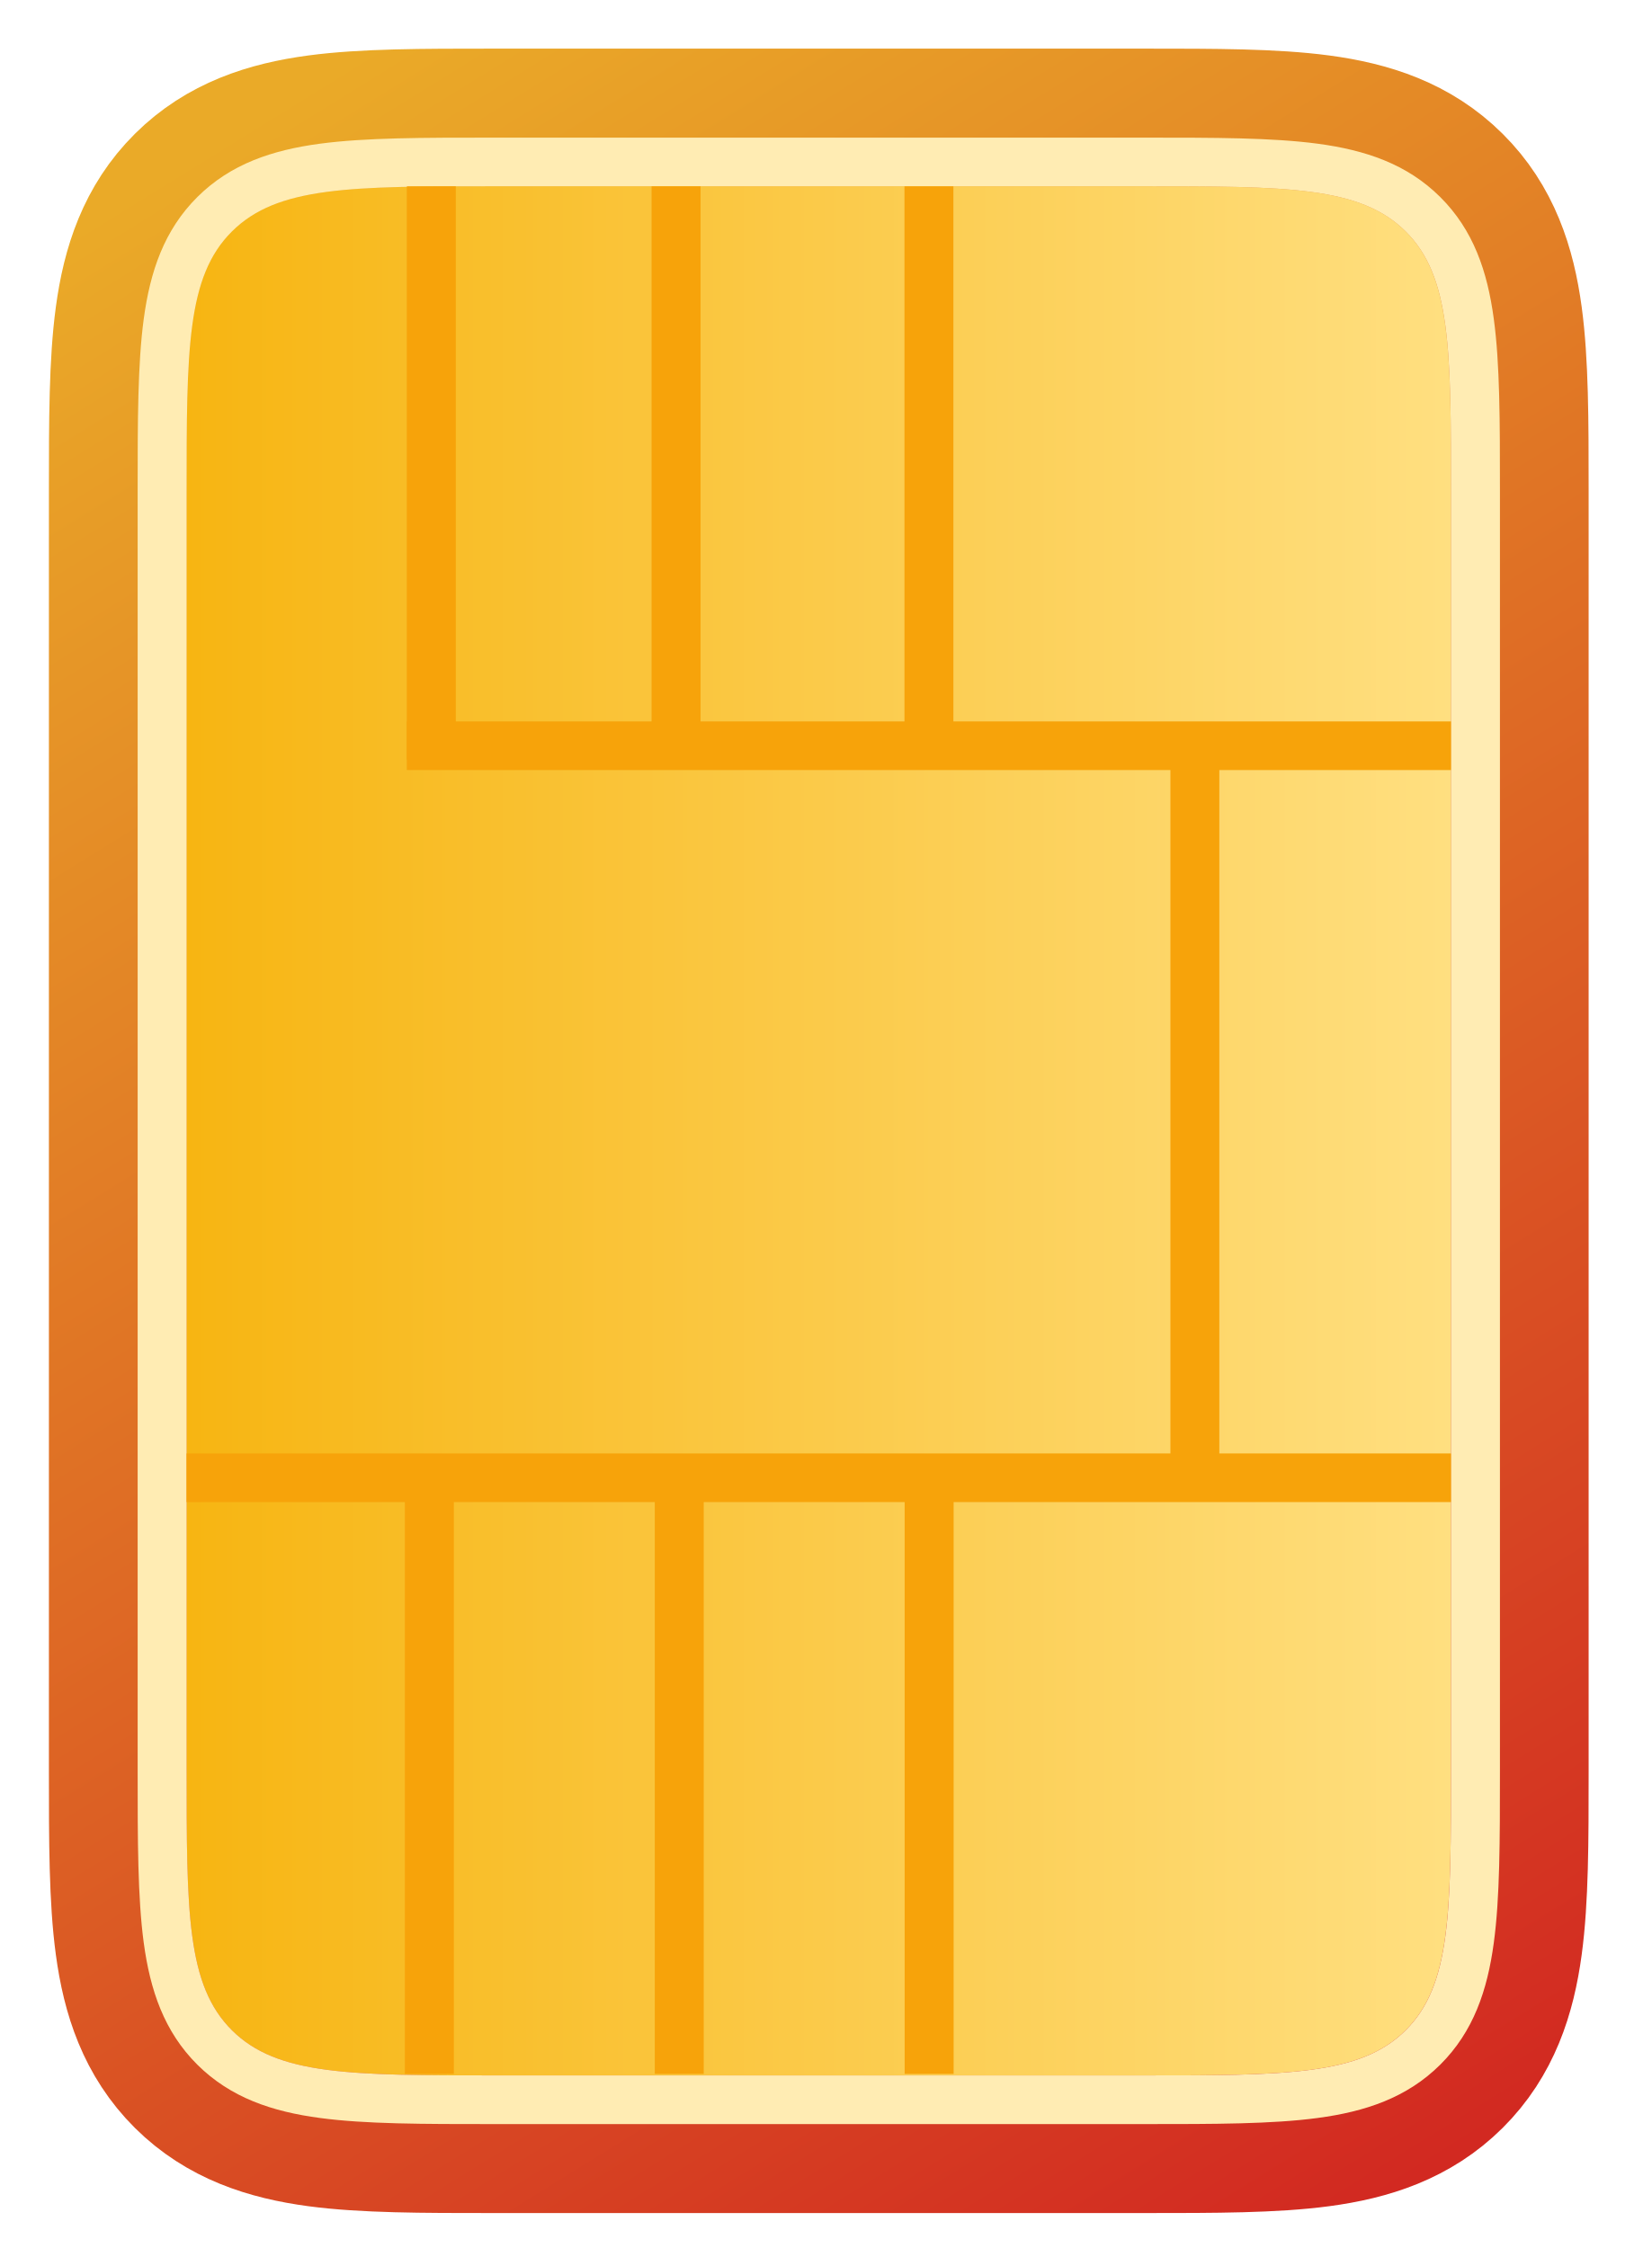
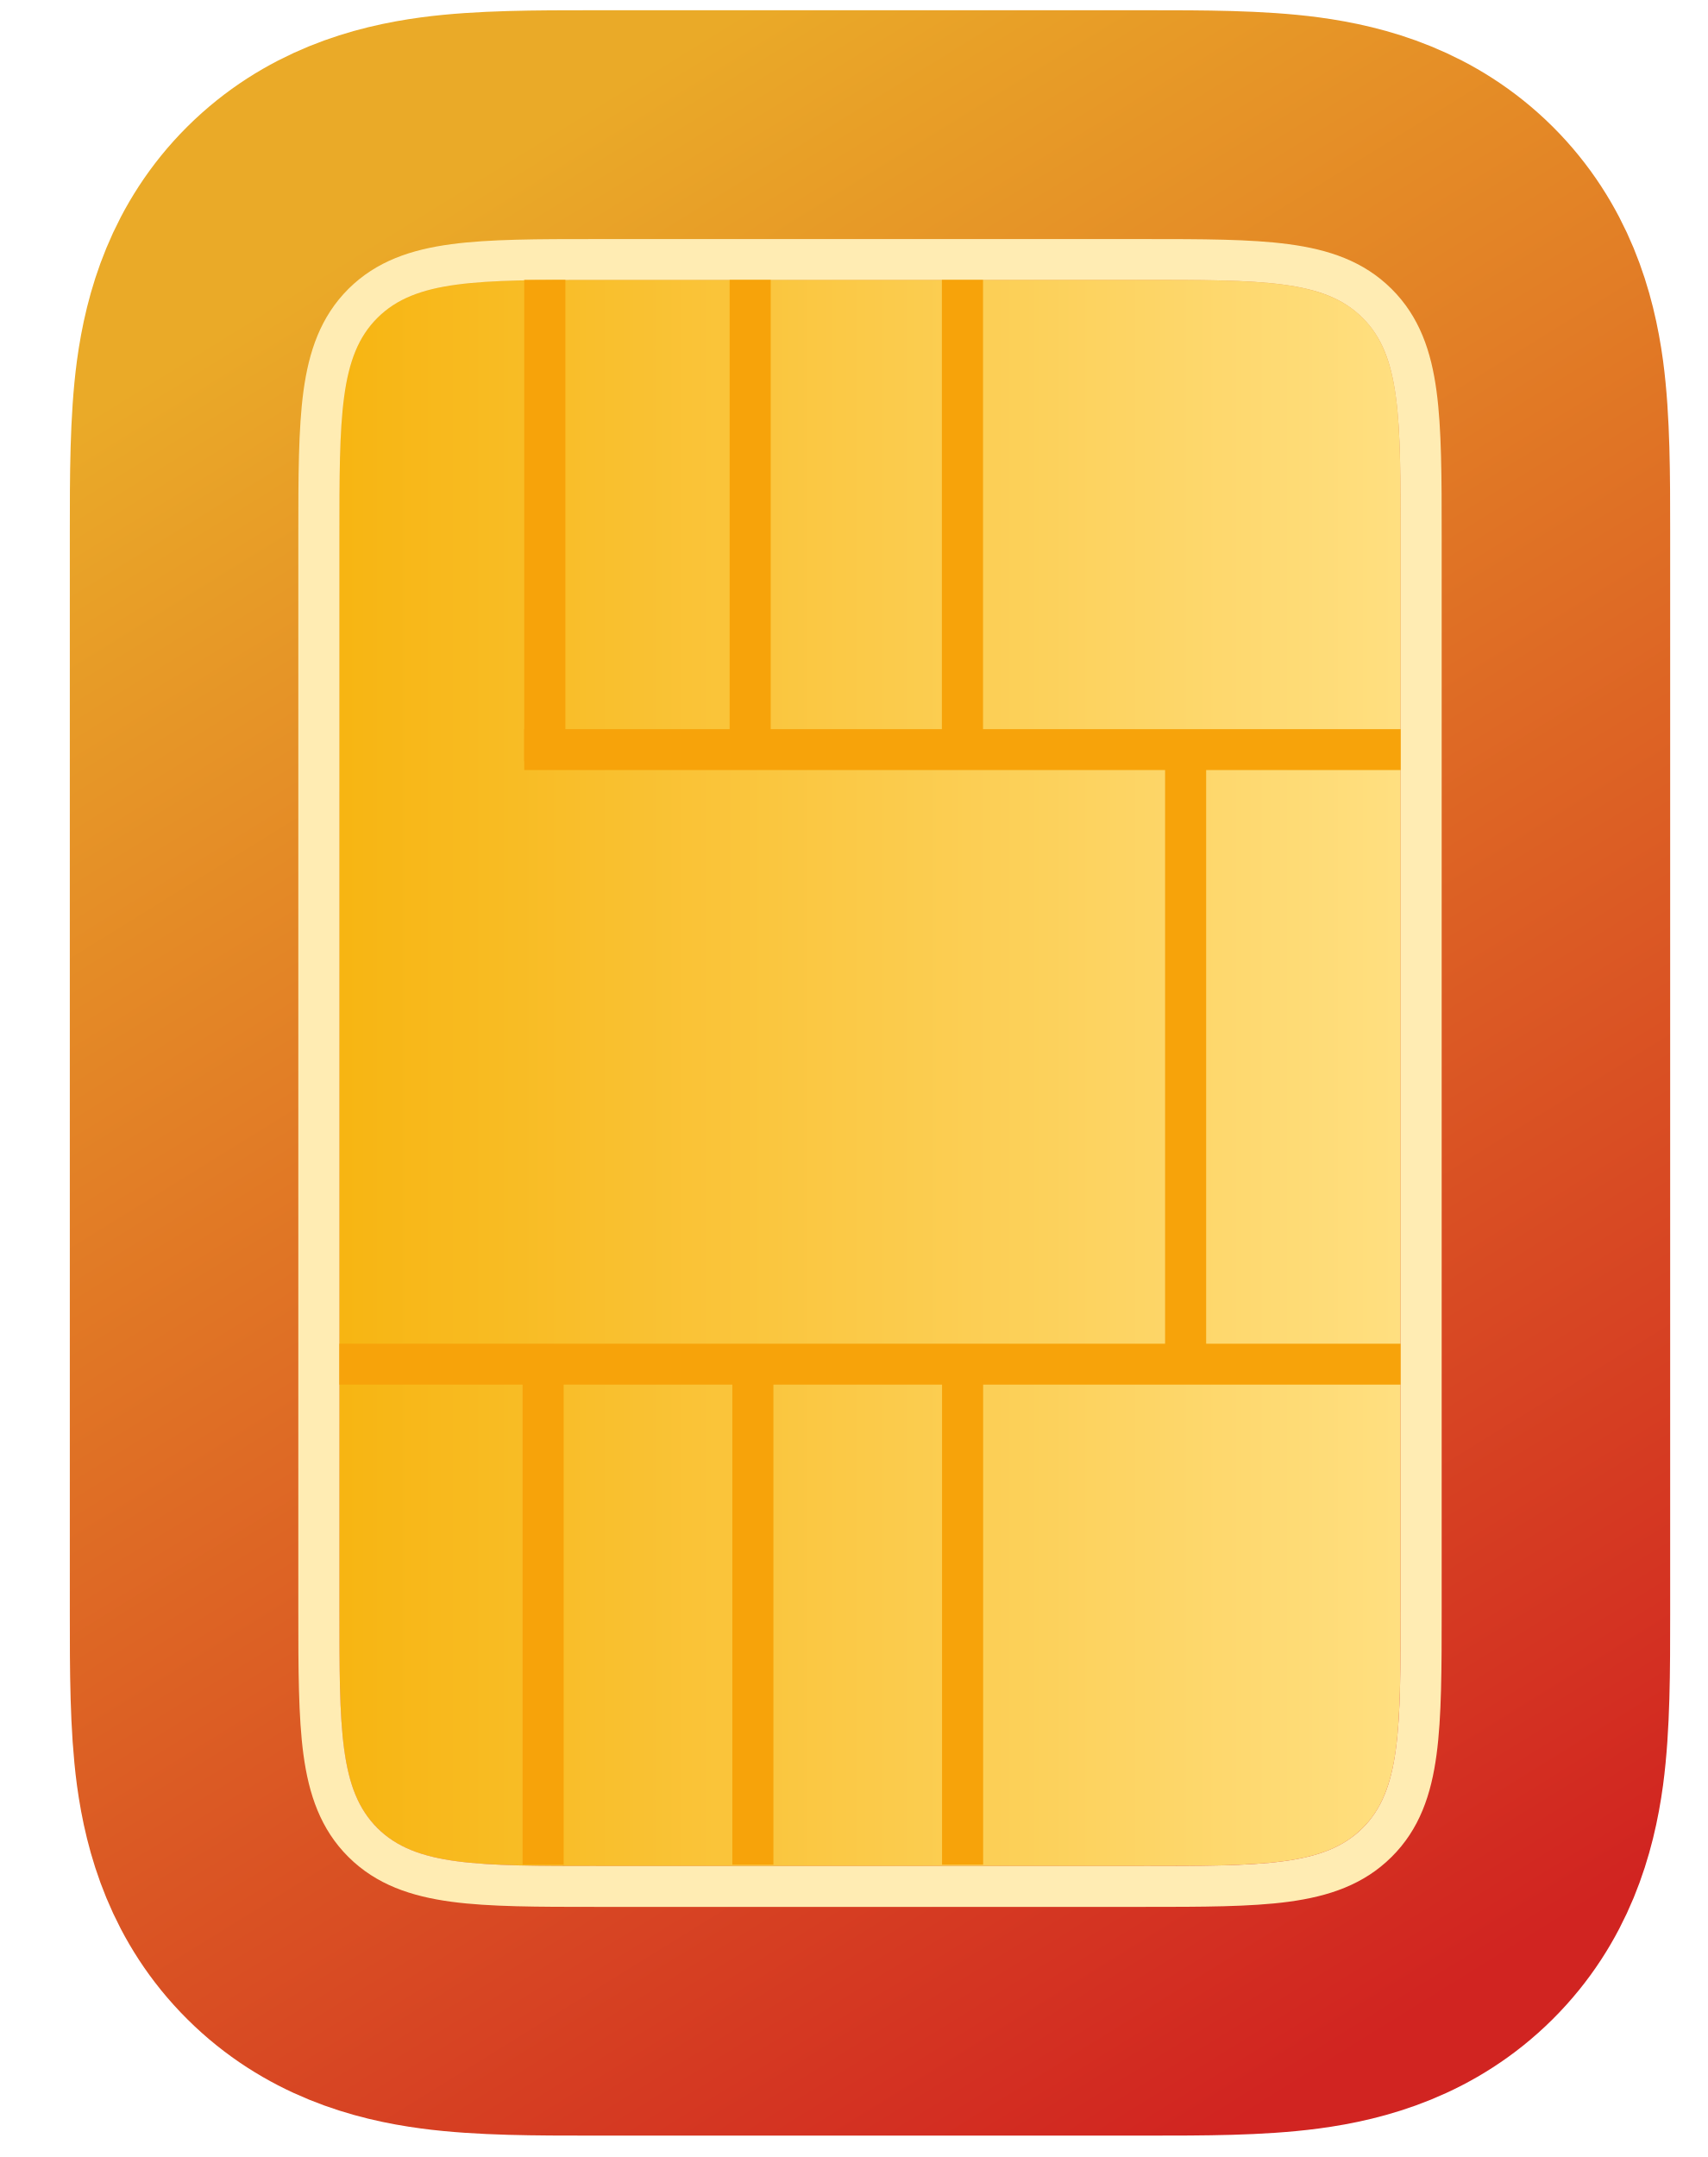
- <svg xmlns="http://www.w3.org/2000/svg" width="36" height="49" viewBox="0 0 36 49" fill="none">
-   <path d="M2.566 10.776L2.566 38.523C2.566 38.556 2.566 38.59 2.566 38.624C2.566 40.12 2.566 41.393 2.704 42.408C2.85 43.49 3.177 44.502 3.998 45.319C4.819 46.134 5.833 46.457 6.917 46.602C7.937 46.738 9.215 46.738 10.722 46.738C10.755 46.738 10.789 46.738 10.822 46.738L24.868 46.738L24.968 46.738C26.475 46.738 27.753 46.738 28.773 46.602C29.858 46.457 30.872 46.134 31.692 45.319C32.513 44.502 32.84 43.49 32.986 42.408C33.124 41.393 33.124 40.12 33.124 38.624L33.124 38.523L33.124 10.776L33.124 10.674C33.124 9.178 33.124 7.906 32.986 6.89C32.84 5.808 32.513 4.796 31.692 3.98C30.872 3.164 29.858 2.841 28.773 2.696C27.753 2.56 26.475 2.56 24.968 2.56L24.868 2.56L10.822 2.56L10.722 2.56C9.215 2.56 7.937 2.56 6.917 2.696C5.833 2.841 4.819 3.164 3.998 3.98C3.177 4.796 2.85 5.808 2.704 6.89C2.566 7.906 2.566 9.178 2.566 10.674L2.566 10.776Z" fill="url(#paint0_linear_7075_259093)" stroke="url(#paint1_linear_7075_259093)" stroke-width="3" />
-   <path fill-rule="evenodd" clip-rule="evenodd" d="M3 10.701C3 9.182 3 7.935 3.133 6.95C3.273 5.918 3.576 5.016 4.302 4.294C5.028 3.572 5.936 3.271 6.974 3.132C7.965 3 9.219 3 10.747 3L24.944 3C26.472 3 27.726 3 28.717 3.132C29.755 3.271 30.663 3.572 31.389 4.294C32.115 5.016 32.418 5.918 32.557 6.95C32.691 7.935 32.691 9.182 32.691 10.701L32.691 38.598C32.691 40.117 32.691 41.363 32.557 42.349C32.418 43.38 32.115 44.283 31.389 45.005C30.663 45.726 29.755 46.028 28.717 46.166C27.726 46.299 26.472 46.299 24.944 46.299L10.747 46.299C9.219 46.299 7.965 46.299 6.974 46.166C5.936 46.028 5.028 45.726 4.302 45.005C3.576 44.283 3.273 43.38 3.133 42.349C3 41.363 3 40.117 3 38.598L3 10.701ZM5.056 44.255C6.046 45.238 7.638 45.238 10.823 45.238L24.868 45.238C28.053 45.238 29.645 45.238 30.635 44.255C31.624 43.271 31.624 41.688 31.624 38.523L31.624 10.776C31.624 7.61 31.624 6.027 30.635 5.044C29.645 4.06 28.053 4.06 24.868 4.06L10.823 4.06C7.638 4.06 6.046 4.06 5.056 5.044C4.067 6.027 4.067 7.61 4.067 10.776L4.067 38.523C4.067 41.688 4.067 43.271 5.056 44.255Z" fill="#FFECB3" />
-   <path fill-rule="evenodd" clip-rule="evenodd" d="M31.624 32.741L4.066 32.741L4.066 31.681L31.624 31.681L31.624 32.741Z" fill="#F7A30A" />
-   <path fill-rule="evenodd" clip-rule="evenodd" d="M8.824 45.205L8.824 32.546L9.891 32.546L9.891 45.205L8.824 45.205Z" fill="#F7A30A" />
-   <path fill-rule="evenodd" clip-rule="evenodd" d="M8.867 16.558L8.867 4.061L9.934 4.061L9.934 16.558L8.867 16.558Z" fill="#F7A30A" />
-   <path fill-rule="evenodd" clip-rule="evenodd" d="M14.271 45.205L14.271 32.546L15.338 32.546L15.338 45.205L14.271 45.205Z" fill="#F7A30A" />
-   <path fill-rule="evenodd" clip-rule="evenodd" d="M14.201 16.558L14.201 4.061L15.268 4.061L15.268 16.558L14.201 16.558Z" fill="#F7A30A" />
-   <path fill-rule="evenodd" clip-rule="evenodd" d="M19.717 45.205L19.717 32.546L20.784 32.546L20.784 45.205L19.717 45.205Z" fill="#F7A30A" />
-   <path fill-rule="evenodd" clip-rule="evenodd" d="M19.713 16.558L19.713 4.061L20.779 4.061L20.779 16.558L19.713 16.558Z" fill="#F7A30A" />
-   <path fill-rule="evenodd" clip-rule="evenodd" d="M25.509 32.546L25.509 16.528L26.575 16.528L26.575 32.546L25.509 32.546Z" fill="#F7A30A" />
-   <path fill-rule="evenodd" clip-rule="evenodd" d="M31.624 16.785L8.867 16.785L8.867 15.725L31.624 15.725L31.624 16.785Z" fill="#F7A30A" />
+ <svg xmlns="http://www.w3.org/2000/svg" width="19" height="24" viewBox="0 0 19 24" fill="none">
+   <path d="M3.143 21.404C3.681 21.939 4.326 22.122 4.885 22.196C5.38 22.262 5.979 22.262 6.592 22.262C6.619 22.262 6.645 22.262 6.672 22.262L12.692 22.262C12.719 22.262 12.745 22.262 12.772 22.262C13.384 22.262 13.984 22.262 14.479 22.196C15.038 22.122 15.683 21.939 16.221 21.404C16.759 20.869 16.945 20.224 17.021 19.664C17.087 19.17 17.087 18.573 17.087 17.965C17.087 17.938 17.087 17.911 17.087 17.884L17.087 5.993C17.087 5.966 17.087 5.939 17.087 5.912C17.087 5.304 17.087 4.706 17.021 4.212C16.945 3.653 16.759 3.008 16.221 2.472C15.683 1.938 15.038 1.755 14.479 1.68C13.984 1.614 13.384 1.614 12.772 1.614C12.745 1.614 12.719 1.614 12.692 1.614L6.672 1.614C6.645 1.614 6.619 1.614 6.592 1.614C5.979 1.614 5.38 1.614 4.885 1.68C4.326 1.755 3.681 1.938 3.143 2.472C2.605 3.008 2.419 3.653 2.343 4.212C2.277 4.706 2.277 5.304 2.277 5.912C2.277 5.939 2.277 5.966 2.277 5.993L2.277 17.884C2.277 17.911 2.277 17.938 2.277 17.965C2.277 18.573 2.277 19.17 2.343 19.664C2.419 20.224 2.605 20.869 3.143 21.404Z" fill="url(#paint0_linear_8598_5300)" stroke="url(#paint1_linear_8598_5300)" stroke-width="3" />
+   <path fill-rule="evenodd" clip-rule="evenodd" d="M3.32 5.96C3.32 5.309 3.32 4.775 3.377 4.353C3.437 3.911 3.567 3.524 3.878 3.214C4.189 2.905 4.578 2.776 5.023 2.717C5.448 2.66 5.985 2.66 6.64 2.66L12.724 2.66C13.379 2.66 13.916 2.66 14.341 2.717C14.786 2.776 15.175 2.905 15.486 3.214C15.798 3.524 15.928 3.911 15.987 4.353C16.044 4.775 16.044 5.309 16.044 5.96L16.044 17.916C16.044 18.567 16.044 19.101 15.987 19.523C15.928 19.966 15.798 20.353 15.486 20.662C15.175 20.971 14.786 21.1 14.341 21.16C13.916 21.217 13.379 21.217 12.724 21.217L6.64 21.217C5.985 21.217 5.448 21.217 5.023 21.16C4.578 21.1 4.189 20.971 3.878 20.662C3.567 20.353 3.437 19.966 3.377 19.523C3.32 19.101 3.32 18.567 3.32 17.916L3.32 5.96ZM4.201 20.341C4.625 20.762 5.308 20.762 6.672 20.762L12.692 20.762C14.057 20.762 14.739 20.762 15.163 20.341C15.587 19.919 15.587 19.241 15.587 17.884L15.587 5.992C15.587 4.636 15.587 3.957 15.163 3.536C14.739 3.114 14.057 3.114 12.692 3.114L6.672 3.114C5.308 3.114 4.625 3.114 4.201 3.536C3.777 3.957 3.777 4.636 3.777 5.992L3.777 17.884C3.777 19.241 3.777 19.919 4.201 20.341Z" fill="#FFECB3" />
+   <path fill-rule="evenodd" clip-rule="evenodd" d="M15.587 15.406L3.777 15.406L3.777 14.951L15.587 14.951L15.587 15.406Z" fill="#F7A30A" />
+   <path fill-rule="evenodd" clip-rule="evenodd" d="M5.816 20.747L5.816 15.322L6.273 15.322L6.273 20.747L5.816 20.747Z" fill="#F7A30A" />
+   <path fill-rule="evenodd" clip-rule="evenodd" d="M5.834 8.47L5.834 3.114L6.292 3.114L6.292 8.47L5.834 8.47Z" fill="#F7A30A" />
+   <path fill-rule="evenodd" clip-rule="evenodd" d="M8.15 20.747L8.15 15.322L8.607 15.322L8.607 20.747L8.15 20.747Z" fill="#F7A30A" />
+   <path fill-rule="evenodd" clip-rule="evenodd" d="M8.12 8.47L8.12 3.114L8.577 3.114L8.577 8.47L8.12 8.47Z" fill="#F7A30A" />
+   <path fill-rule="evenodd" clip-rule="evenodd" d="M10.484 20.747L10.484 15.322L10.941 15.322L10.941 20.747L10.484 20.747Z" fill="#F7A30A" />
+   <path fill-rule="evenodd" clip-rule="evenodd" d="M10.482 8.47L10.482 3.114L10.94 3.114L10.94 8.47L10.482 8.47Z" fill="#F7A30A" />
+   <path fill-rule="evenodd" clip-rule="evenodd" d="M12.966 15.322L12.966 8.458L13.423 8.458L13.423 15.322L12.966 15.322Z" fill="#F7A30A" />
+   <path fill-rule="evenodd" clip-rule="evenodd" d="M15.588 8.568L5.834 8.568L5.834 8.113L15.588 8.113L15.588 8.568Z" fill="#F7A30A" />
  <defs>
-     <linearGradient id="paint0_linear_7075_259093" x1="4.066" y1="24.649" x2="31.624" y2="24.649" gradientUnits="userSpaceOnUse">
+     <linearGradient id="paint0_linear_8598_5300" x1="3.777" y1="11.938" x2="15.587" y2="11.938" gradientUnits="userSpaceOnUse">
      <stop stop-color="#F7B512" />
      <stop offset="1" stop-color="#FFDF80" />
    </linearGradient>
-     <linearGradient id="paint1_linear_7075_259093" x1="3.721" y1="3.721" x2="31.866" y2="49.185" gradientUnits="userSpaceOnUse">
+     <linearGradient id="paint1_linear_8598_5300" x1="3.629" y1="2.969" x2="15.691" y2="22.454" gradientUnits="userSpaceOnUse">
      <stop stop-color="#EAAA28" />
      <stop offset="1" stop-color="#D12421" />
    </linearGradient>
  </defs>
</svg>
